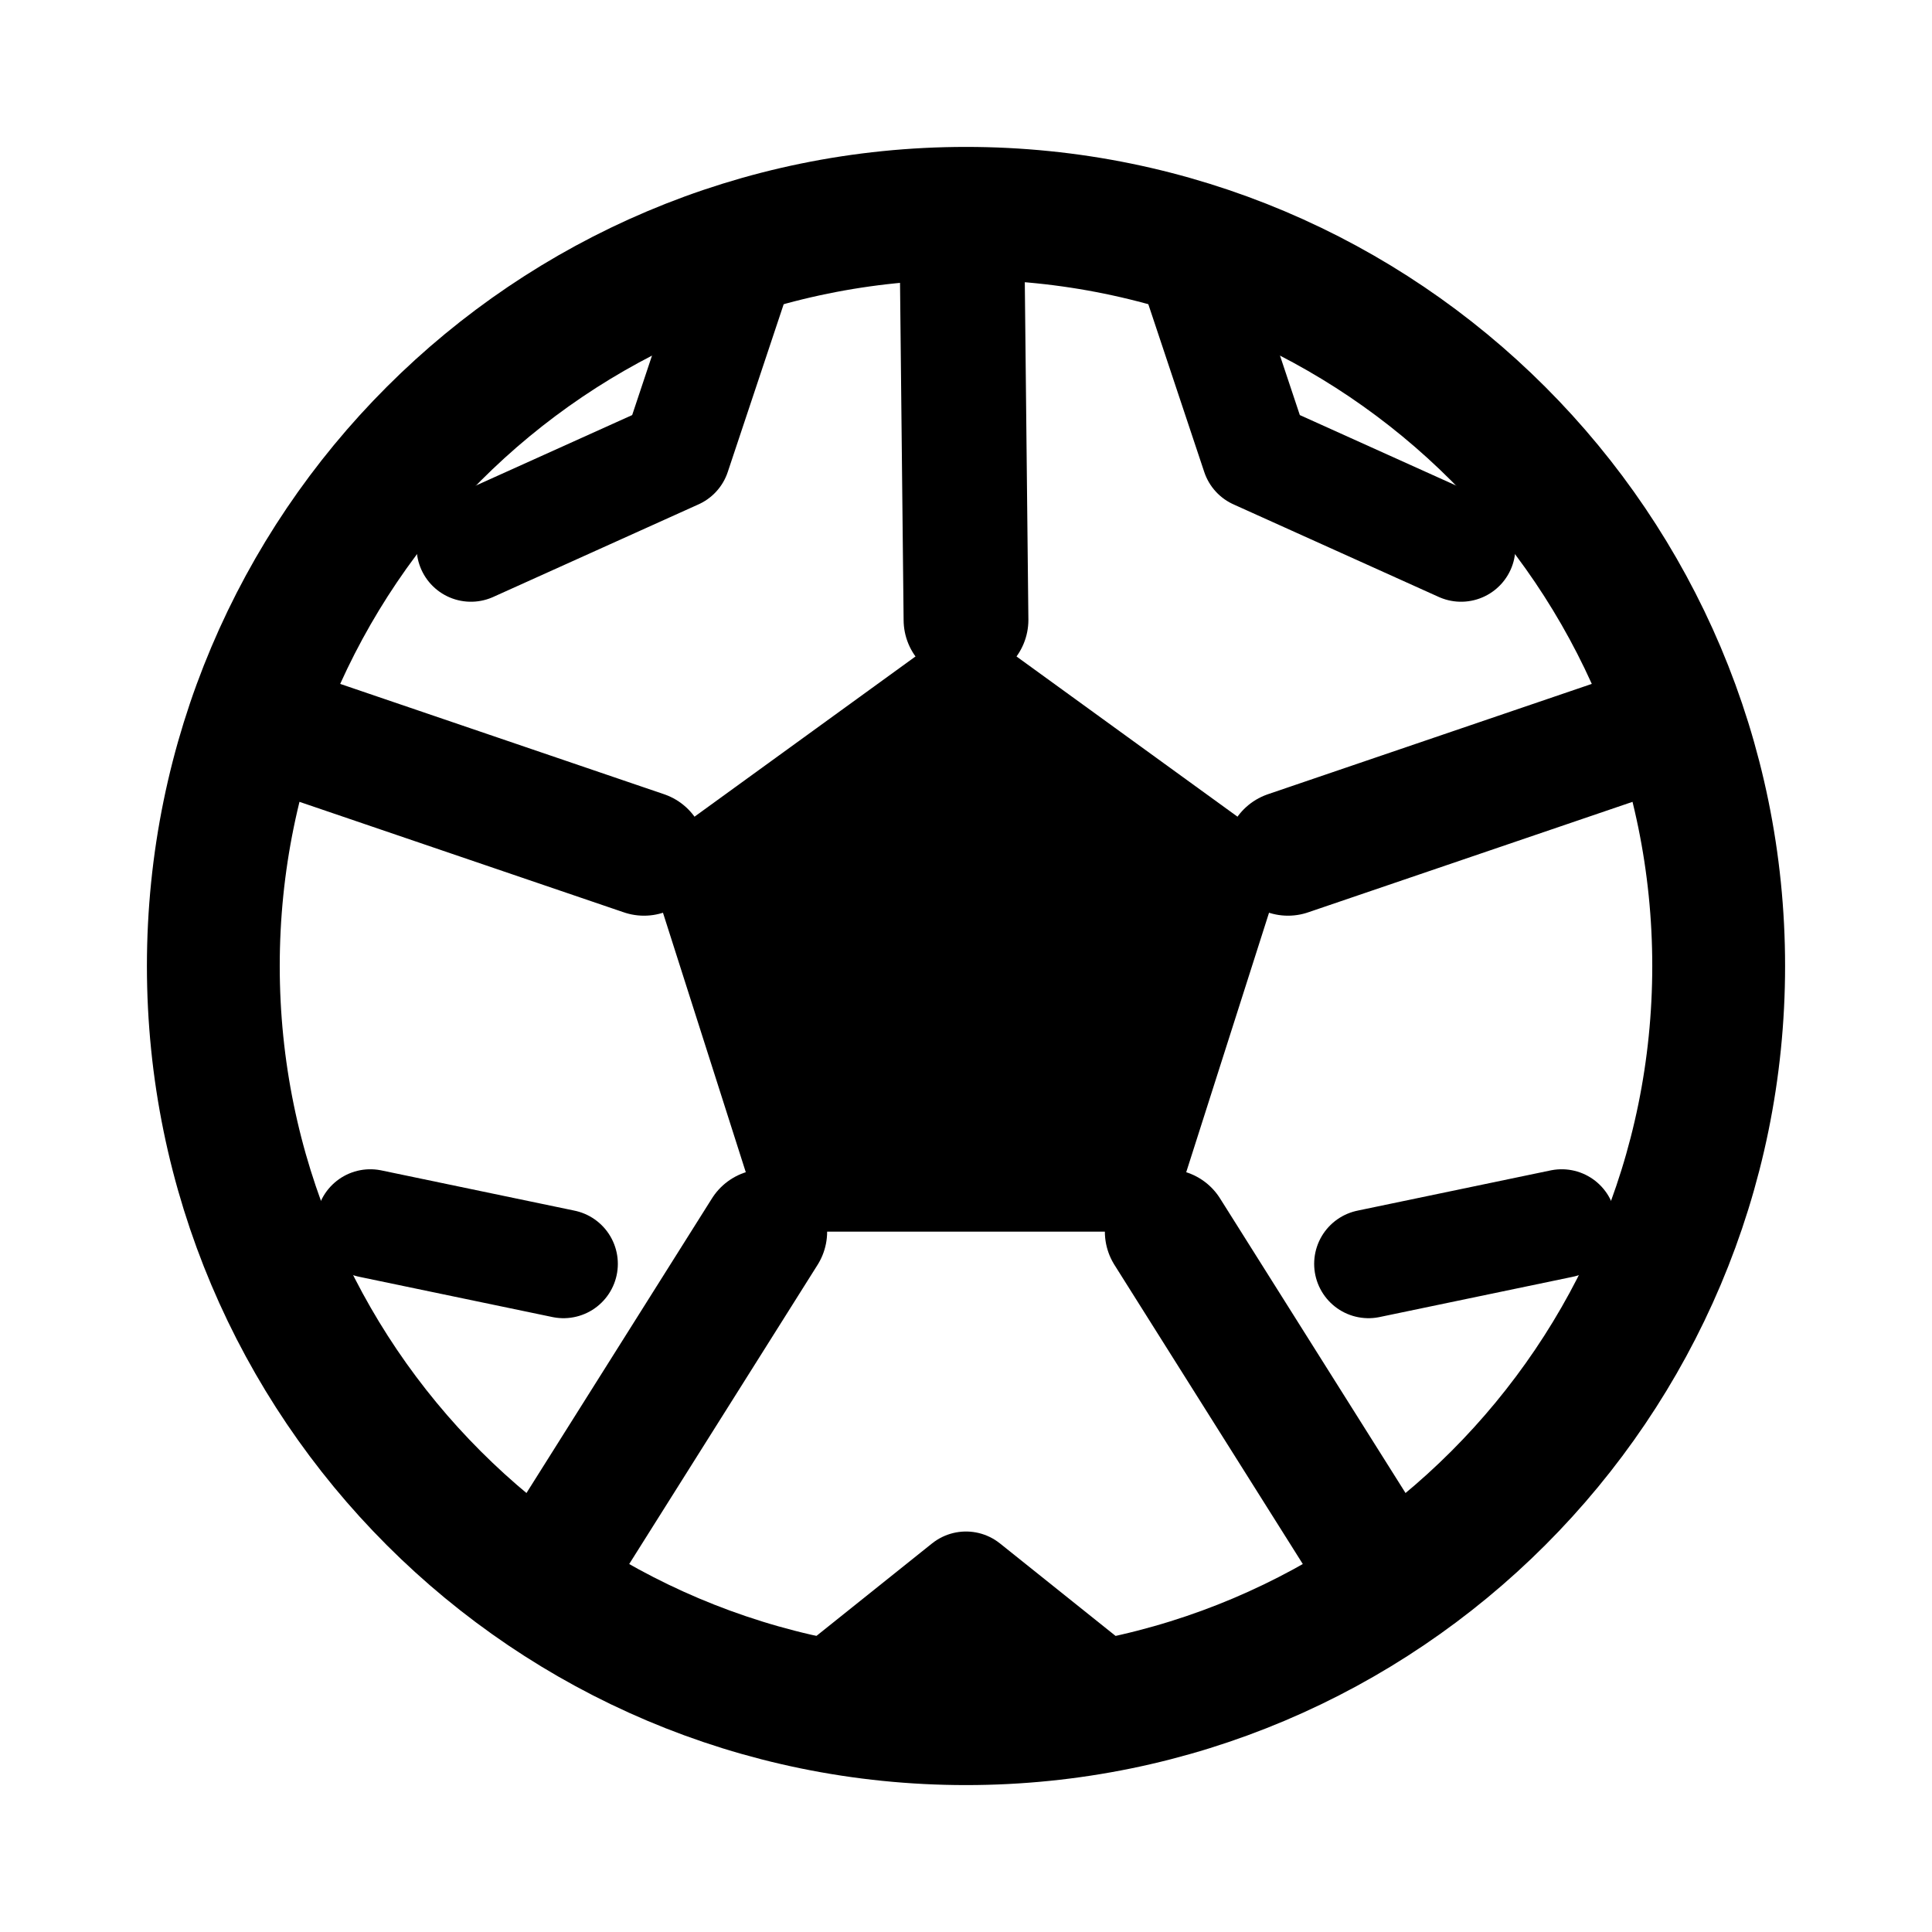
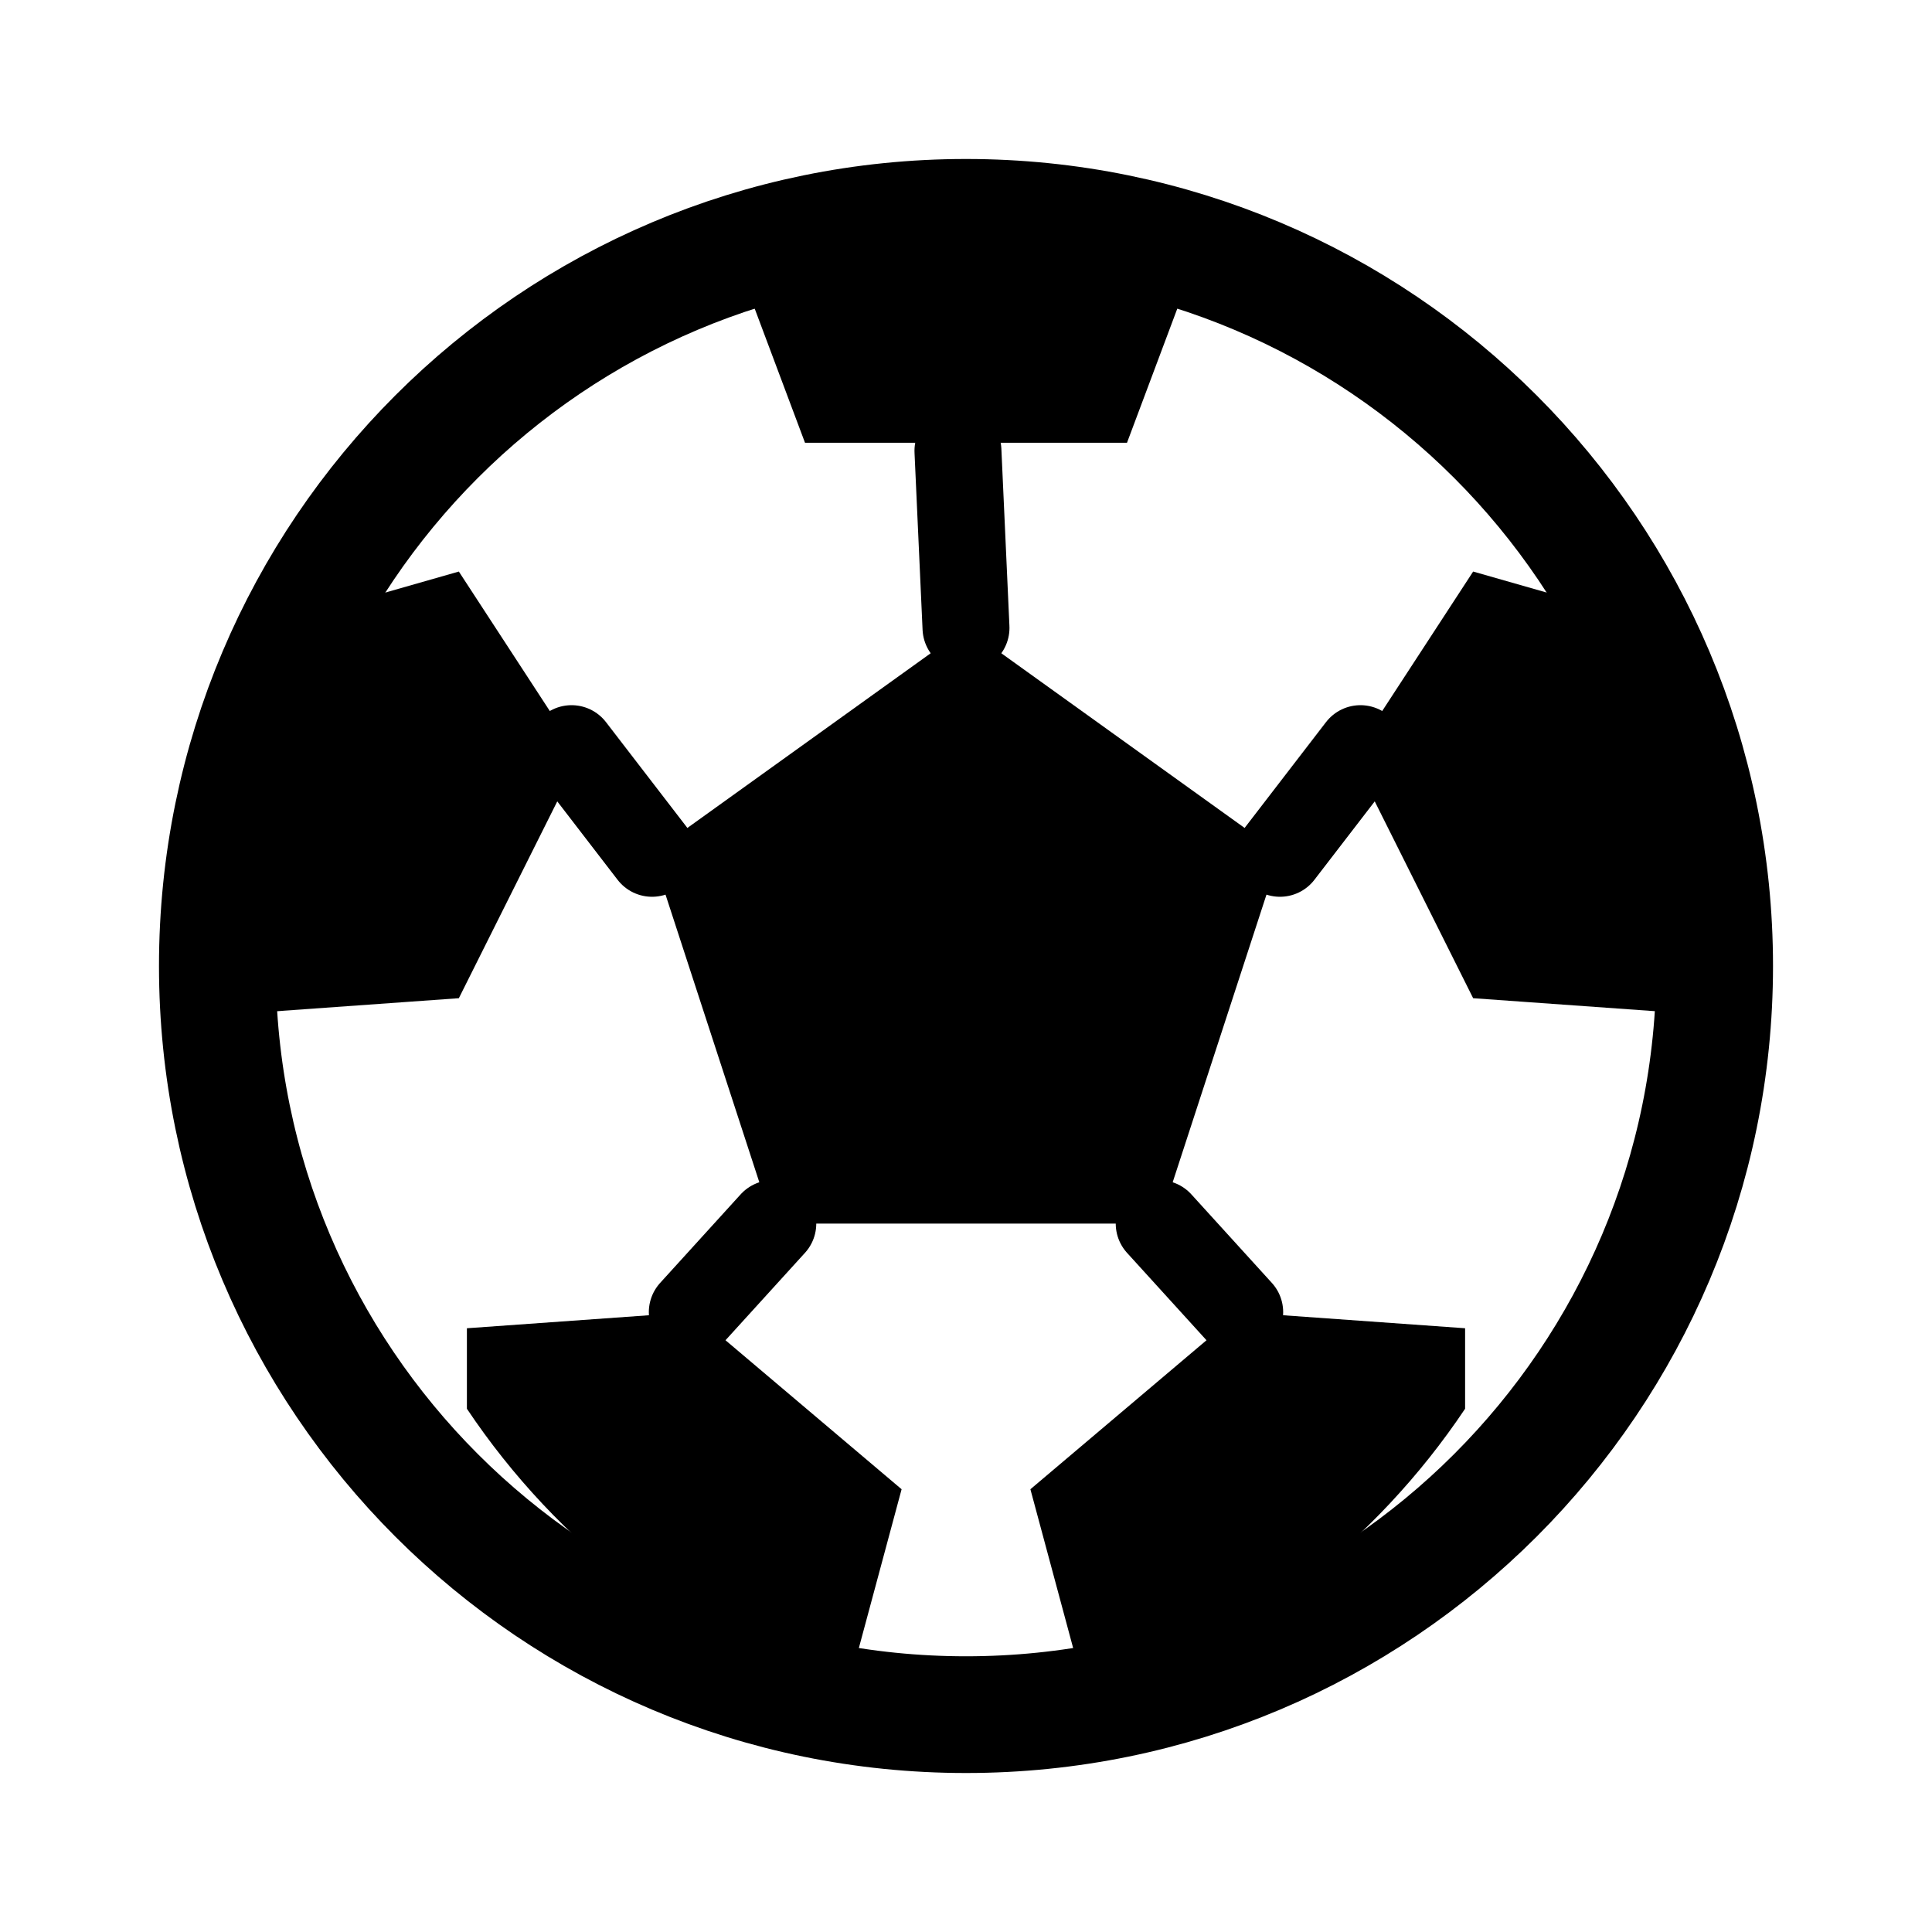
<svg xmlns="http://www.w3.org/2000/svg" viewBox="0 0 24 24" aria-hidden="true">
-   <circle cx="12" cy="12" r="9.35" fill="none" stroke="#000" stroke-width="1.65" />
-   <path fill="#000" d="M12 7.7 16 10.6 14.5 15.3h-5L8 10.6 12 7.7Z" />
-   <path d="M12 7.7 11.95 3.0M16 10.6l4.55-1.55M14.5 15.3l2.55 4.05M9.5 15.3l-2.55 4.05M8 10.6 3.45 9.05" fill="none" stroke="#000" stroke-width="1.55" stroke-linecap="round" />
-   <path d="M9.2 3.25 8.4 5.65l-2.55 1.15M14.8 3.25l.8 2.4 2.55 1.15M4.6 15.2l2.4.5m12.4-.5-2.4.5M10.25 21.1l1.75-1.4 1.75 1.4" fill="none" stroke="#000" stroke-width="1.35" stroke-linecap="round" stroke-linejoin="round" />
+   <circle cx="12" cy="12" r="9.3" fill="none" stroke="#000" stroke-width="1.45" />
+   <g fill="#000">
+     <path d="M12 7.8 15.9 10.6l-1.5 4.6H9.6l-1.5-4.6L12 7.8Z" />
+     <path d="M9.1 3.1a9.3 9.3 0 0 1 5.8 0l-.9 2.4h-4l-.9-2.4Z" />
+     <path d="M3.6 7.7a9.2 9.2 0 0 0-.7 4.9l2.8-.2 1.5-3-1.5-2.3-2.1.6Z" />
+     <path d="M20.4 7.7a9.2 9.2 0 0 1 .7 4.9l-2.8-.2-1.5-3 1.5-2.3 2.1.6Z" />
+     <path d="M5.8 17.5a9.2 9.2 0 0 0 4.7 3.6l.7-2.6-2.6-2.2-2.8.2v1Z" />
+     <path d="M18.2 17.5a9.2 9.2 0 0 1-4.7 3.6l-.7-2.6 2.6-2.2 2.8.2v1Z" />
+   </g>
+   <path d="m12 7.8-.1-2.2m-3.8 5-1-1.3m8.8 1.3 1-1.3m-7.3 5.9-1 1.1m5.8-1.1 1 1.1" fill="none" stroke="#000" stroke-width="1.08" stroke-linecap="round" />
</svg>
